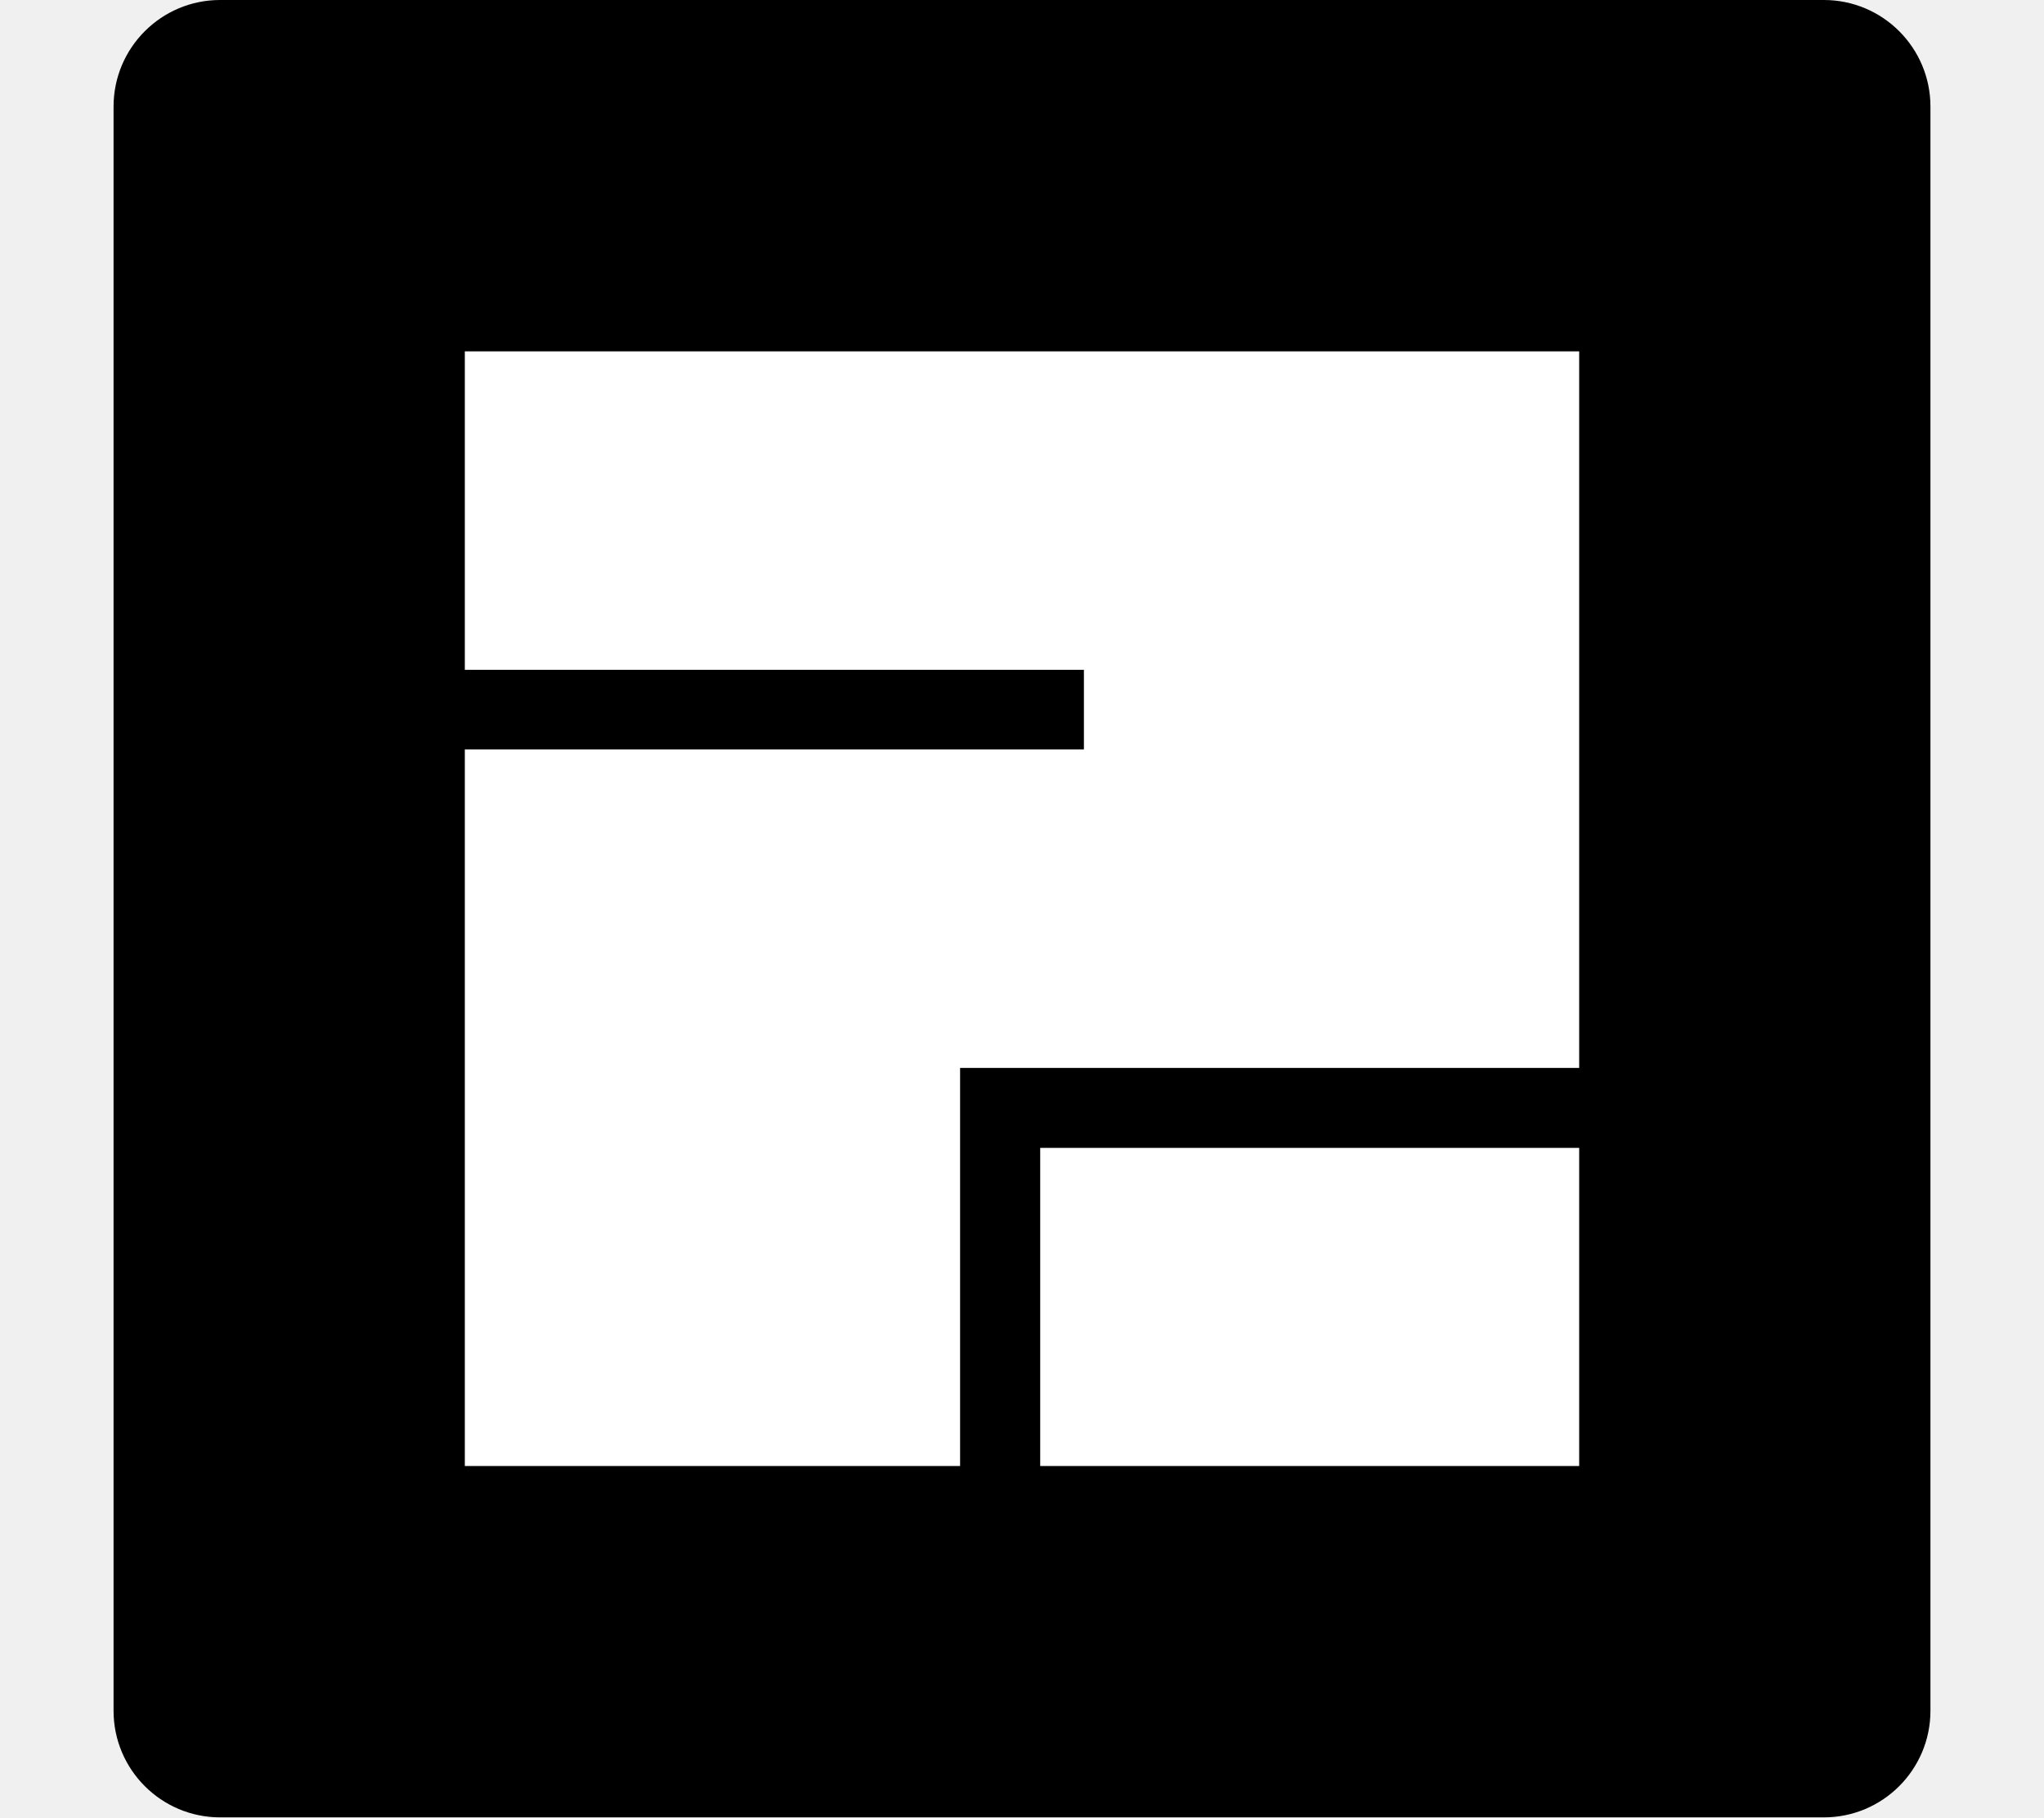
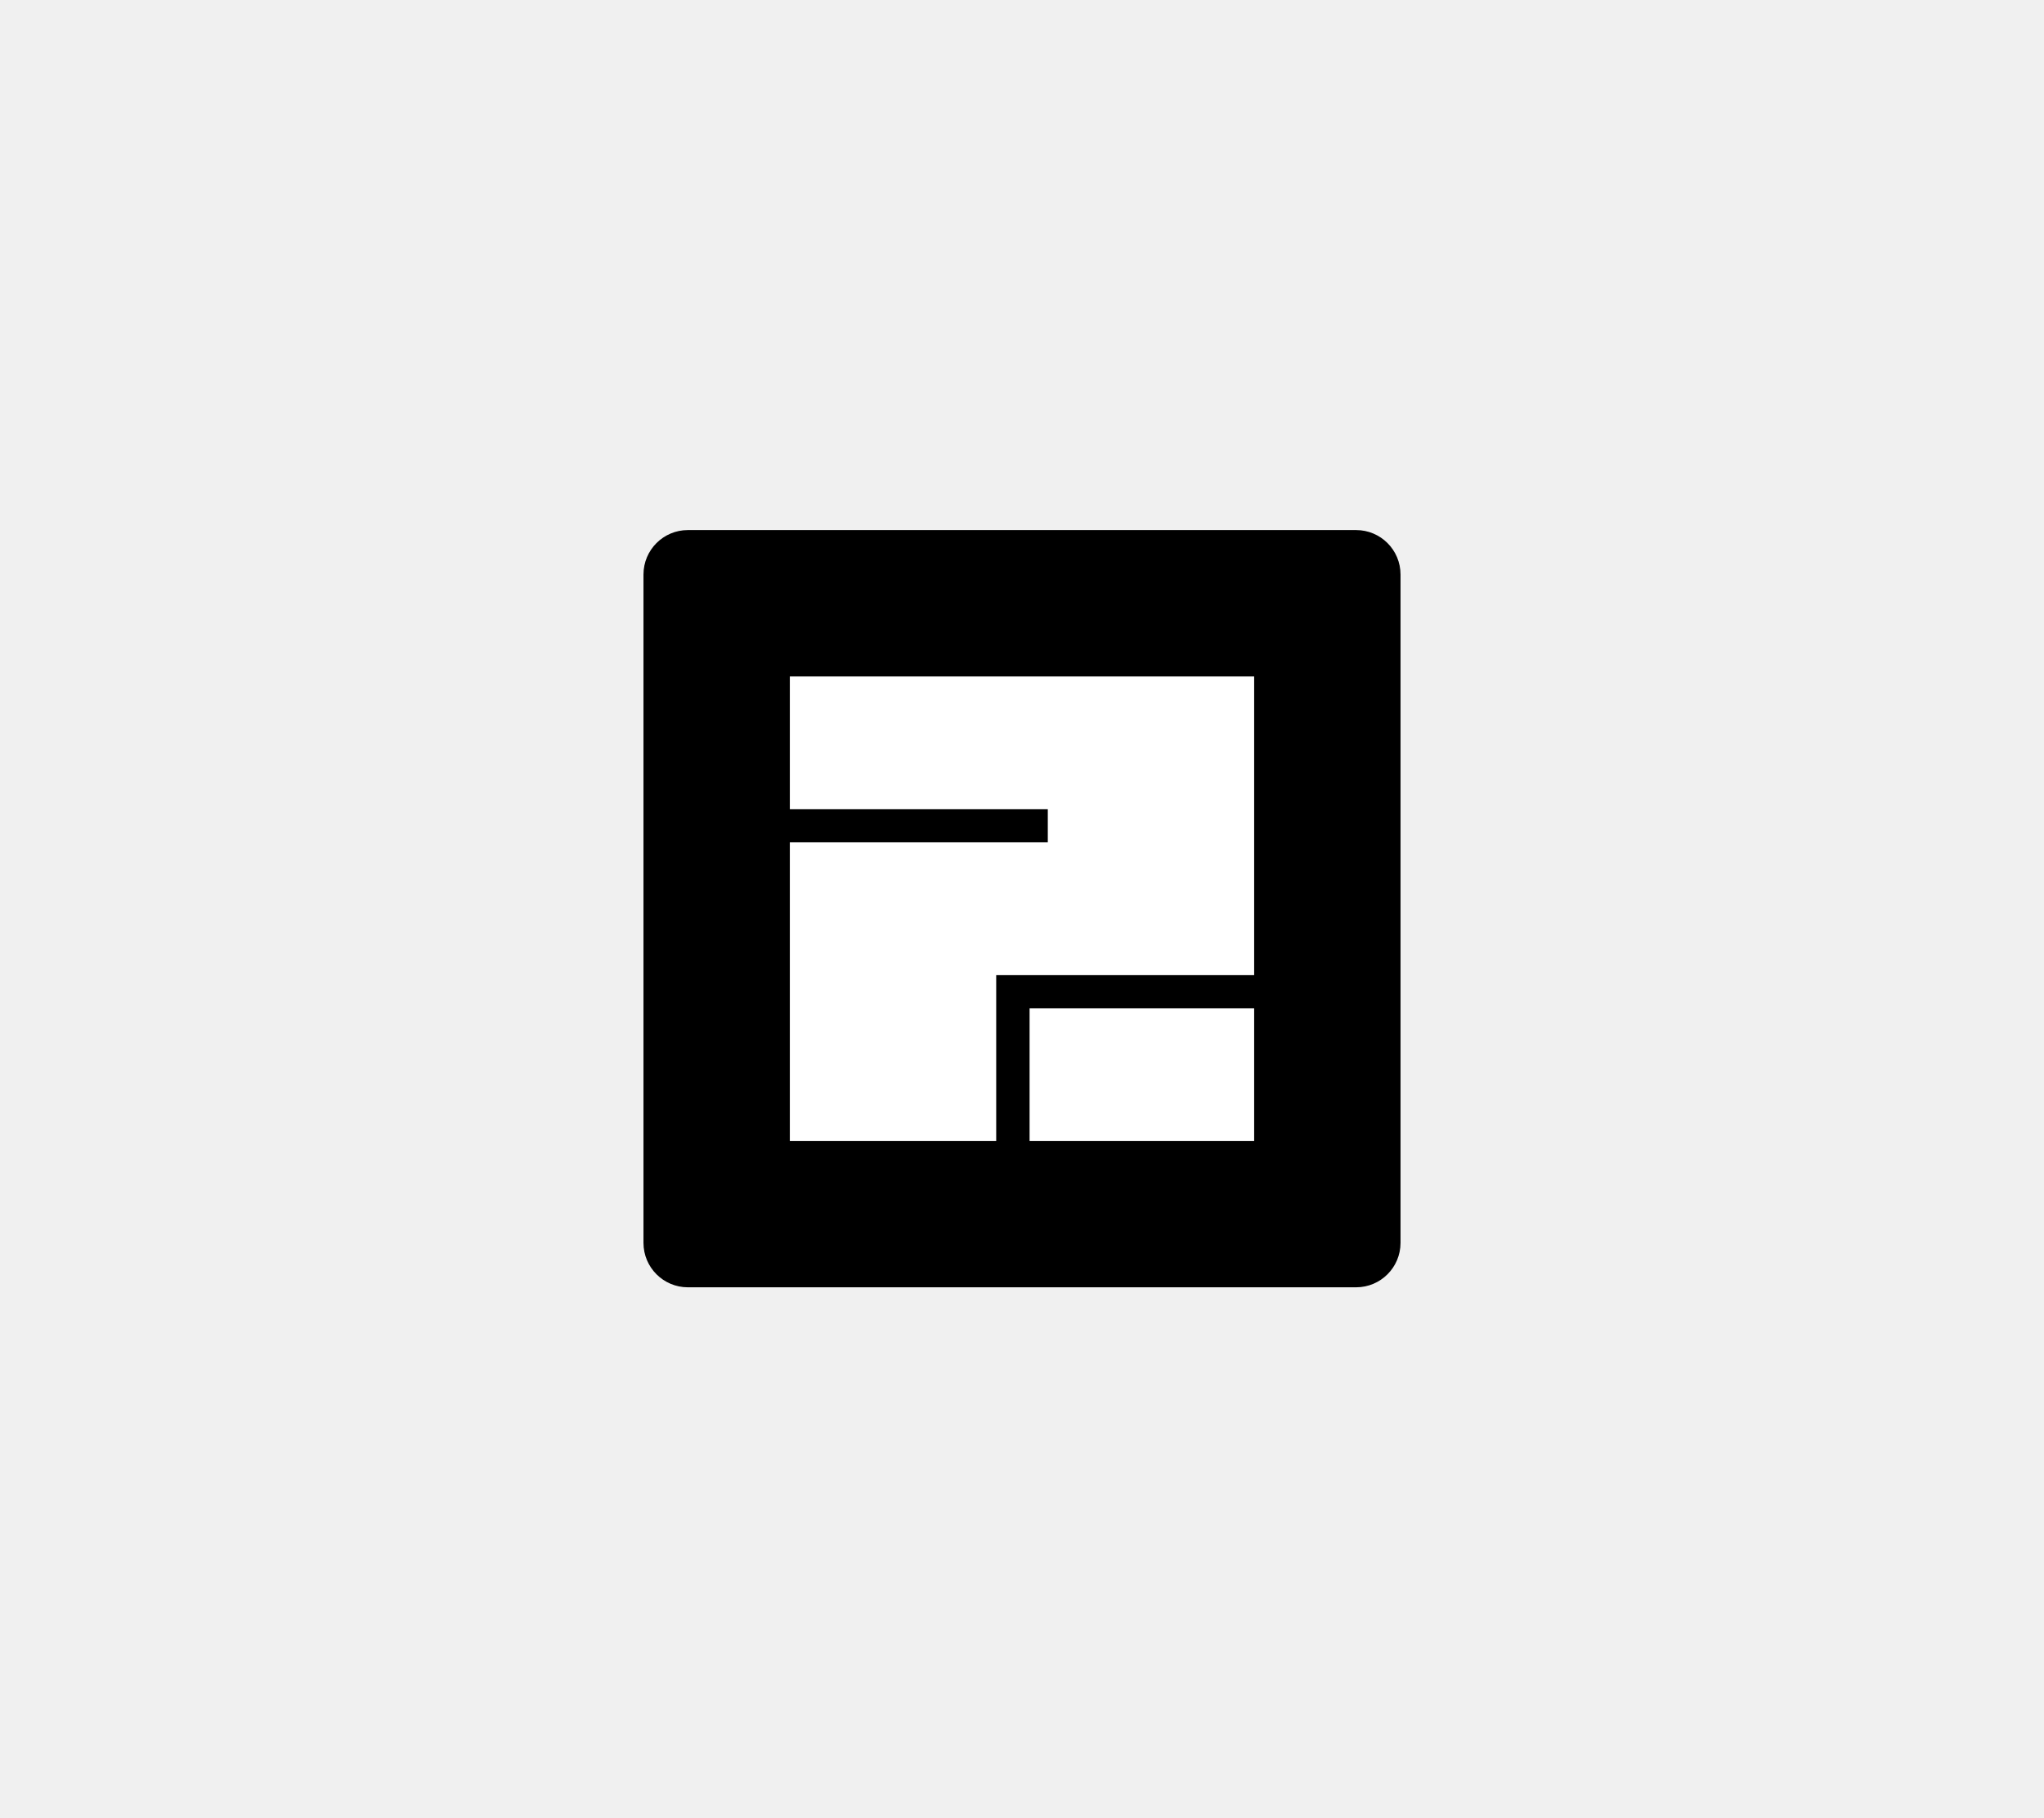
- <svg xmlns="http://www.w3.org/2000/svg" width="108" height="96" viewBox="0 0 750 750" fill="none">
-   <rect width="750" height="750" rx="44" fill="black" />
-   <rect x="382.516" y="473.715" width="222.484" height="131.285" fill="white" />
-   <path d="M145 145L605 145V440.714H349.444V605H145V309.286H400.556V276.429H145V145Z" fill="white" />
+ <svg xmlns="http://www.w3.org/2000/svg" width="108" height="96" viewBox="0 0 108 96" fill="none">
+   <svg x="34" y="28" width="40" height="40" viewBox="0 0 750 750" fill="none">
+     <rect width="750" height="750" rx="44" fill="black" />
+     <rect x="382.516" y="473.715" width="222.484" height="131.285" fill="white" />
+     <path d="M145 145L605 145V440.714H349.444V605H145V309.286H400.556V276.429H145V145Z" fill="white" />
+   </svg>
</svg>
